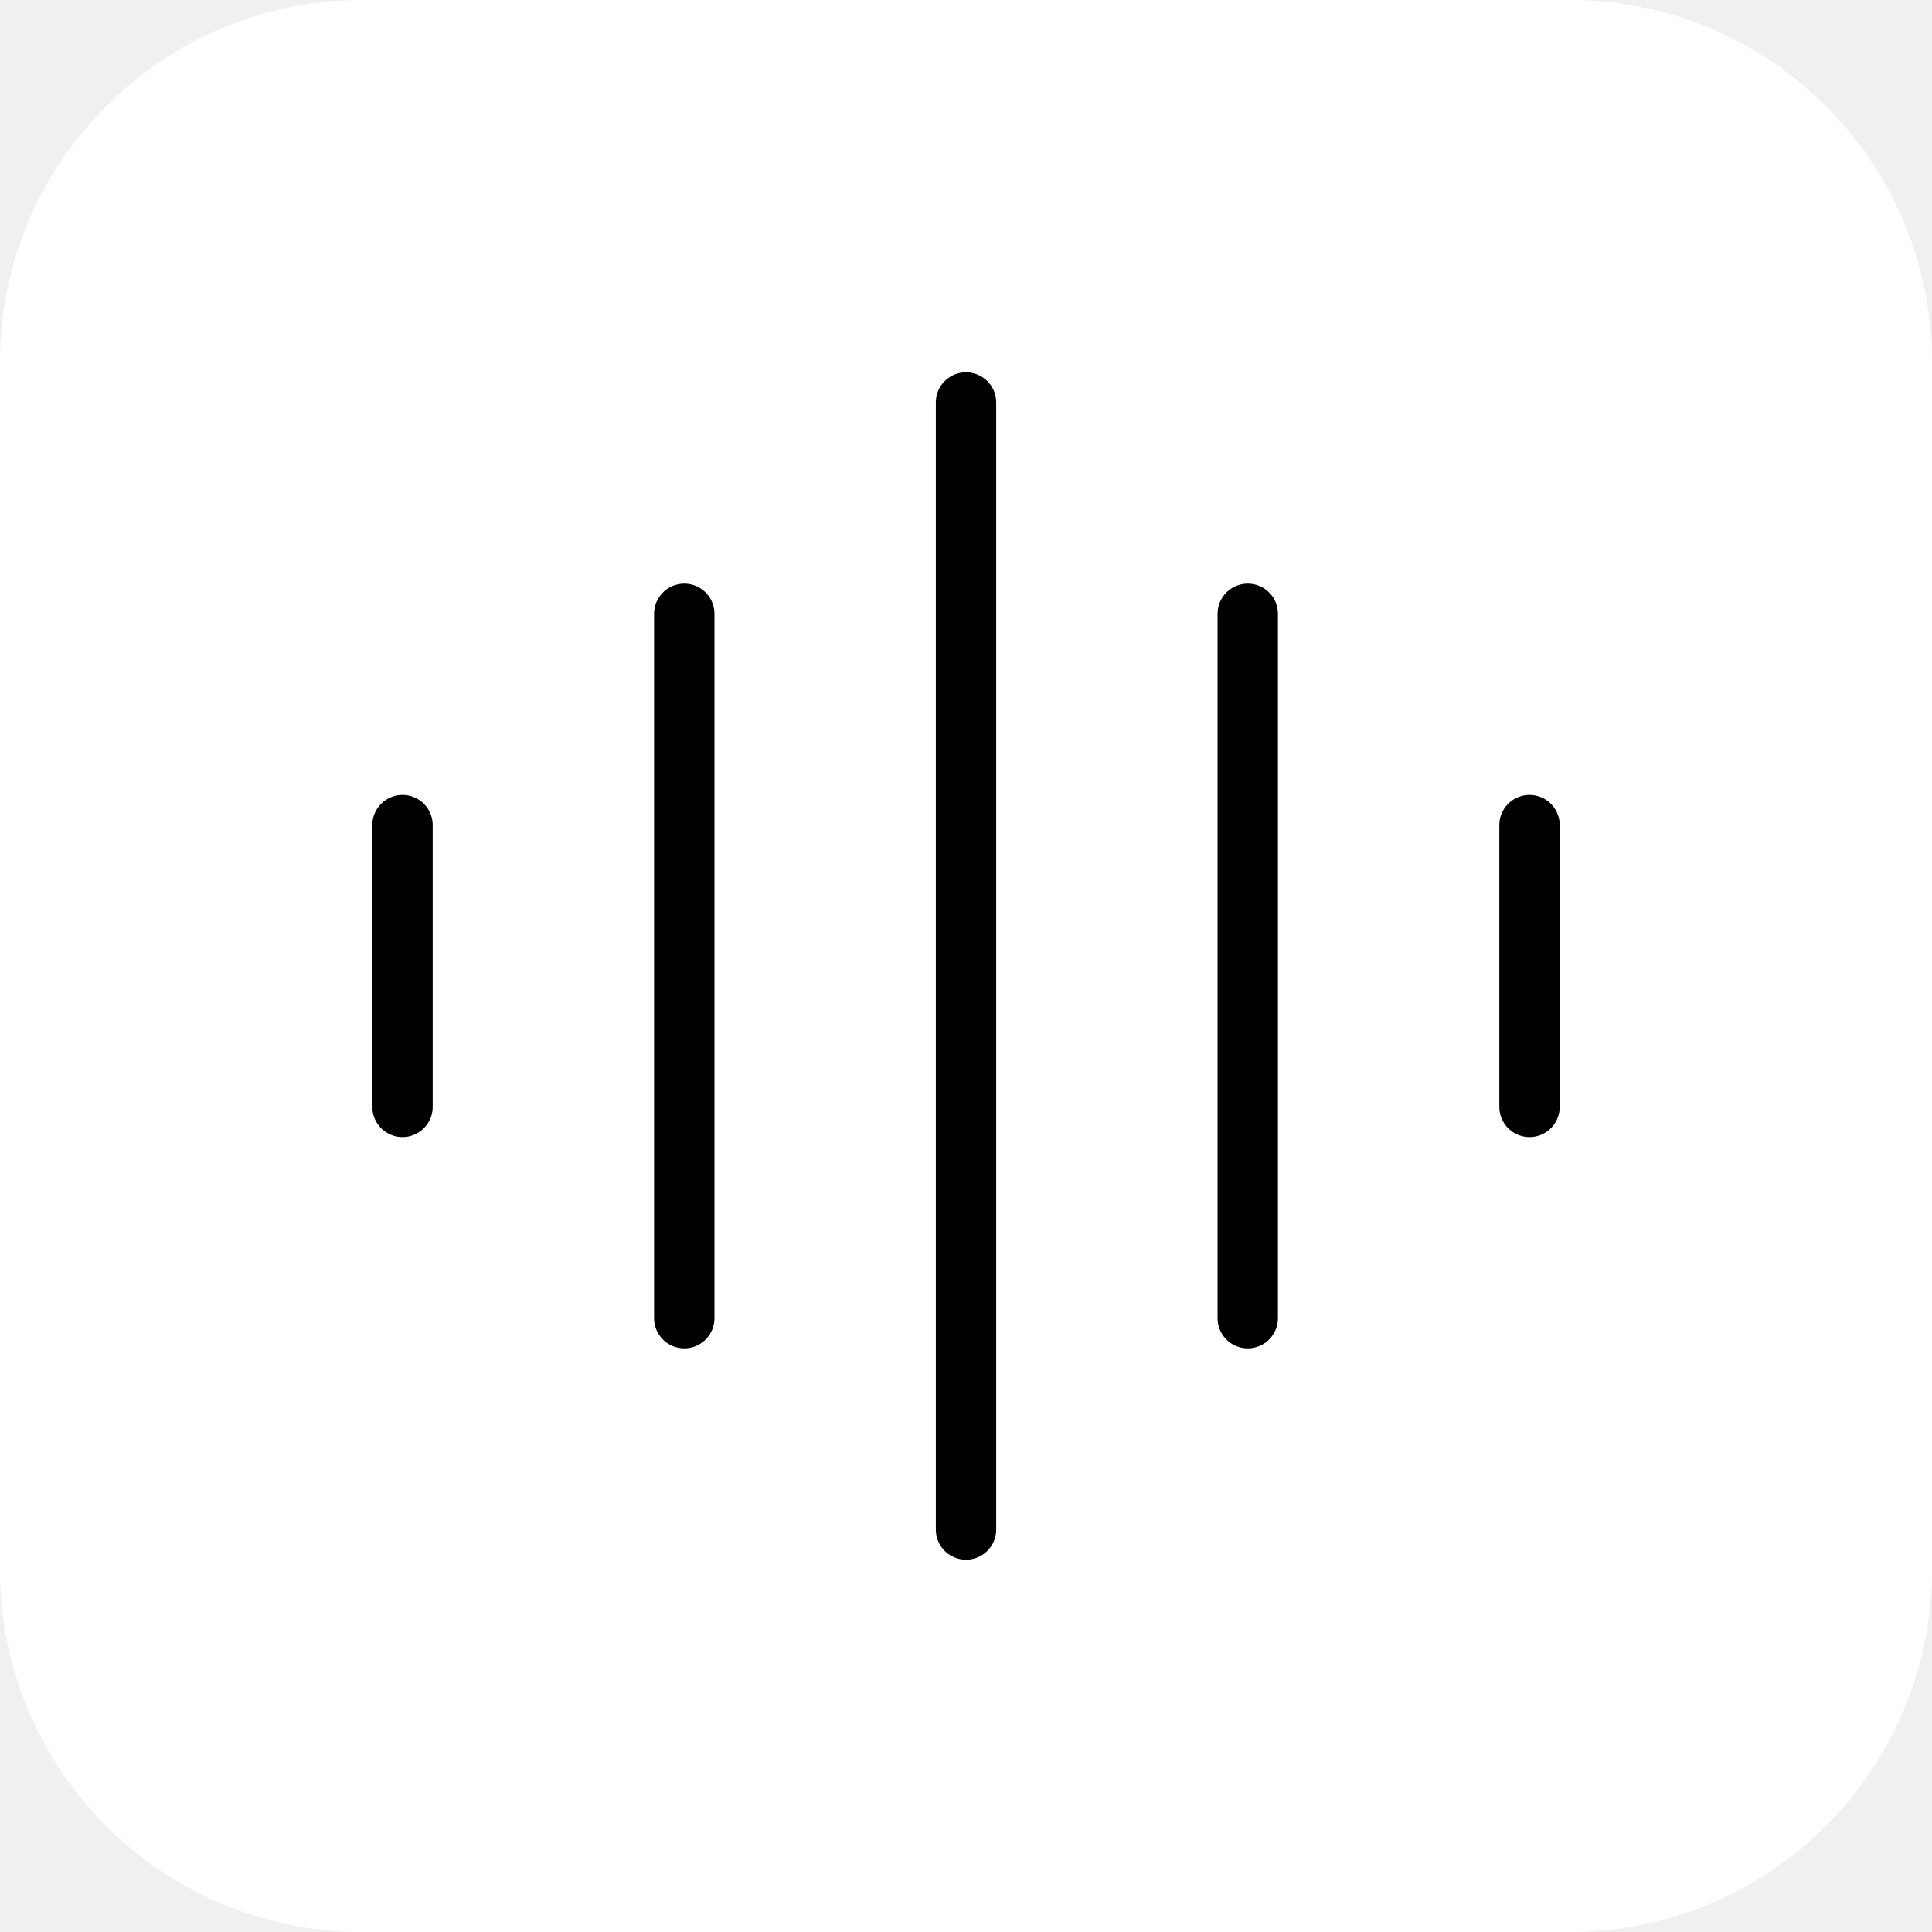
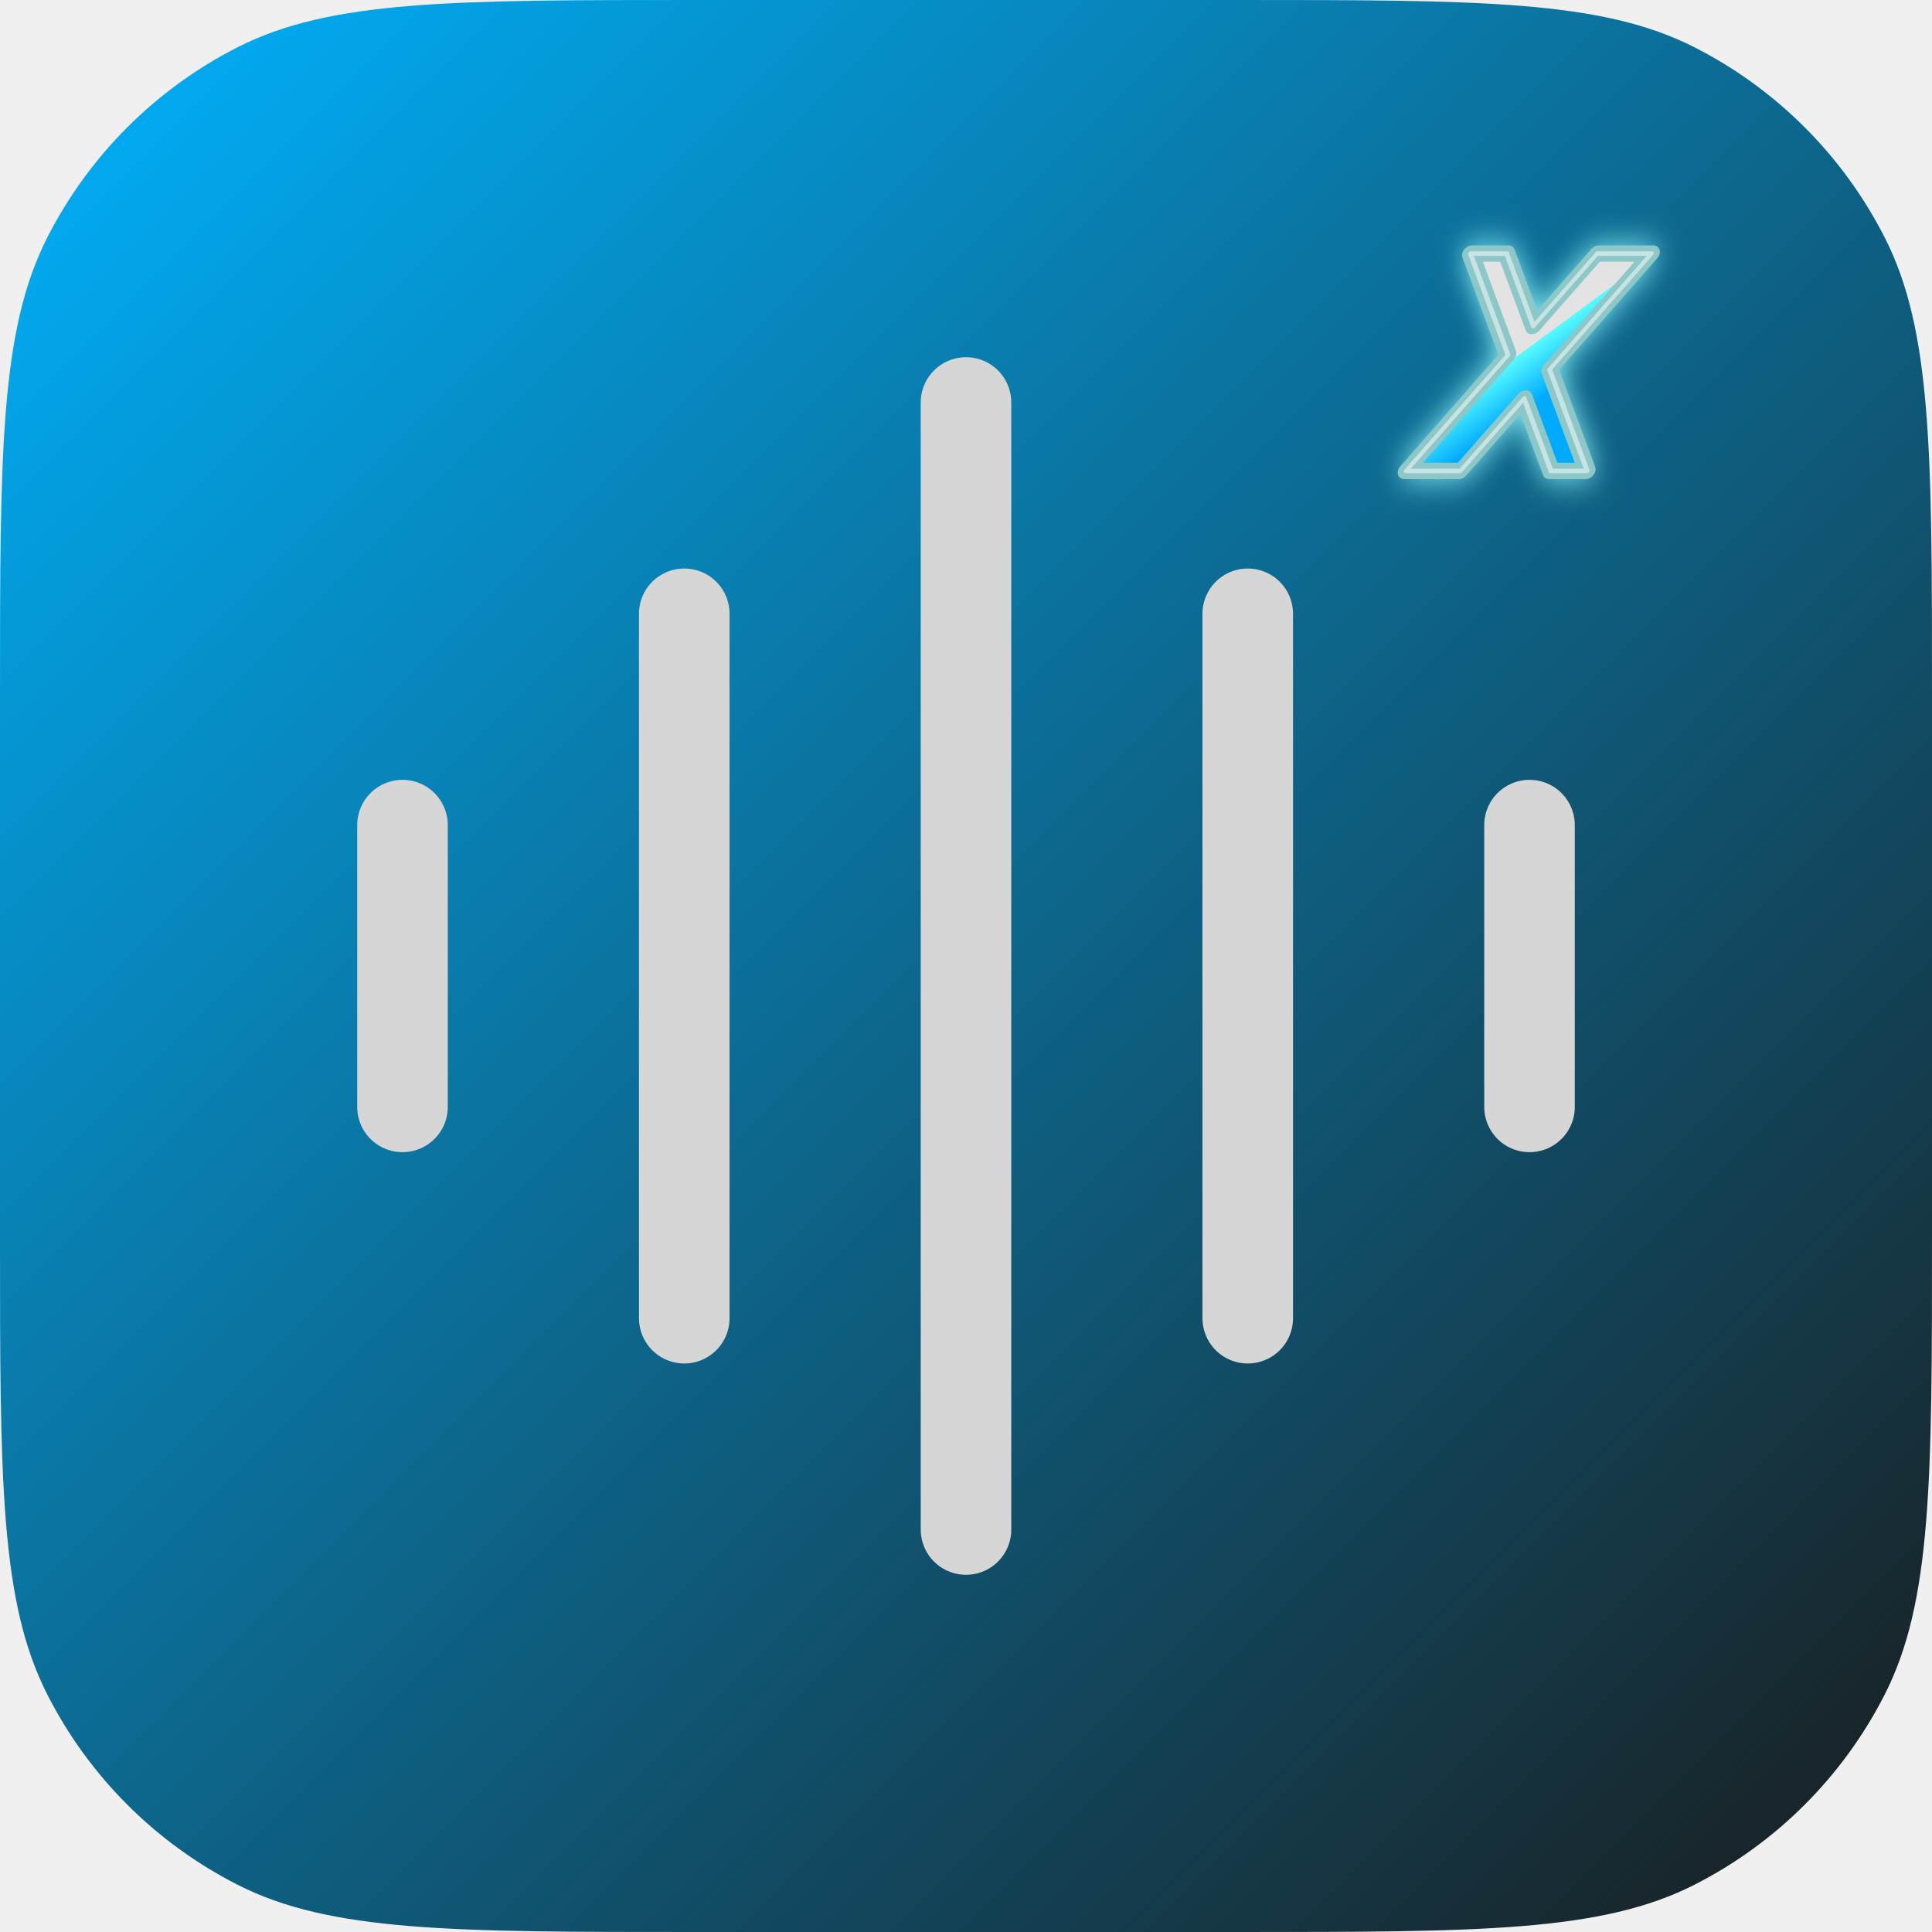
<svg xmlns="http://www.w3.org/2000/svg" width="64" height="64" viewBox="0 0 64 64">
-   <rect width="64" height="64" rx="12" ry="12" fill="white" />
-   <path d="M13.333 27.333V36.667" stroke="black" stroke-width="2" stroke-linecap="round" />
-   <path d="M22.667 20.333V43.667" stroke="black" stroke-width="2" stroke-linecap="round" />
-   <path d="M32.0 13.333V50.667" stroke="black" stroke-width="2" stroke-linecap="round" />
-   <path d="M41.333 20.333V43.667" stroke="black" stroke-width="2" stroke-linecap="round" />
-   <path d="M50.667 27.333V36.667" stroke="black" stroke-width="2" stroke-linecap="round" />
+   <defs>
+     <linearGradient id="background" x1="0" y1="0" x2="1" y2="1">
+       <stop offset="0" stop-color="#00b3ff" />
+       <stop offset="1" stop-color="#1a1a1a" />
+     </linearGradient>
+     <linearGradient id="x-gloss" x1="0" y1="0" x2="0.8" y2="1">
+       <stop offset="0.5" stop-color="#e3e3e3" />
+       <stop offset="0.35" stop-color="#a3ffff" />
+       <stop offset="0.1" stop-color="#57fcff" />
+       <stop offset="0.7" stop-color="#00aaff" />
+     </linearGradient>
+     <filter id="x-glow" x="-60%" y="-60%" width="220%" height="220%">
+       <feGaussianBlur stdDeviation="18" result="blur" />
+       <feFlood flood-color="#94fdff" flood-opacity="0.9" result="glow-color" />
+       <feComposite in="glow-color" in2="blur" operator="in" result="glow" />
+       <feMerge>
+         <feMergeNode in="glow" />
+         <feMergeNode in="SourceGraphic" />
+       </feMerge>
+     </filter>
+     <path id="x-shape" d="M 60,30 L 100,30 L 146.67,110 L 200,30 L 260,30 L 174.67,158 L 240,270 L 200,270 L 153.33,190 L 100,270 L 40,270 L 125.33,142 Z" />
+   </defs>
+   <path d="M40.96 0 c8.065 0 12.097 0 15.178 1.569 a14.4 14.4 0 0 1 6.293 6.293 c1.569 3.08 1.569 7.113 1.569 15.178 L64 40.96 c0 8.065 0 12.097 -1.569 15.178 a14.4 14.4 0 0 1 -6.293 6.293 c-3.08 1.569 -7.113 1.569 -15.178 1.569 L23.04 64 c-8.065 0 -12.097 0 -15.178 -1.569 a14.4 14.4 0 0 1 -6.293 -6.293 c-1.569 -3.08 -1.569 -7.113 -1.569 -15.178 L0 23.04 c0 -8.065 0 -12.097 1.569 -15.178 a14.4 14.4 0 0 1 6.293 -6.293 c3.08 -1.569 7.113 -1.569 15.178 -1.569 Z" fill="url(#background)" />
+   <path d="M13.333 27.333V36.667" stroke="#d6d6d6" stroke-width="3" stroke-linecap="round" />
+   <path d="M22.667 20.333V43.667" stroke="#d6d6d6" stroke-width="3" stroke-linecap="round" />
+   <path d="M32 13.333V50.667" stroke="#d6d6d6" stroke-width="3" stroke-linecap="round" />
+   <path d="M41.333 20.333V43.667" stroke="#d6d6d6" stroke-width="3" stroke-linecap="round" />
+   <path d="M50.667 27.333V36.667" stroke="#d6d6d6" stroke-width="3" stroke-linecap="round" />
+   <g transform="translate(45, 6) scale(0.030)">
+     <g transform="translate(70, 50) skewX(-12)" filter="url(#x-glow)">
+       <use href="#x-shape" fill="url(#x-gloss)" stroke="#8ec7c7" stroke-width="18" stroke-linejoin="round" />
+       <use href="#x-shape" fill="none" stroke="#ffffff" stroke-opacity="0.50" stroke-width="5" stroke-linejoin="round" />
+     </g>
+   </g>
</svg>
